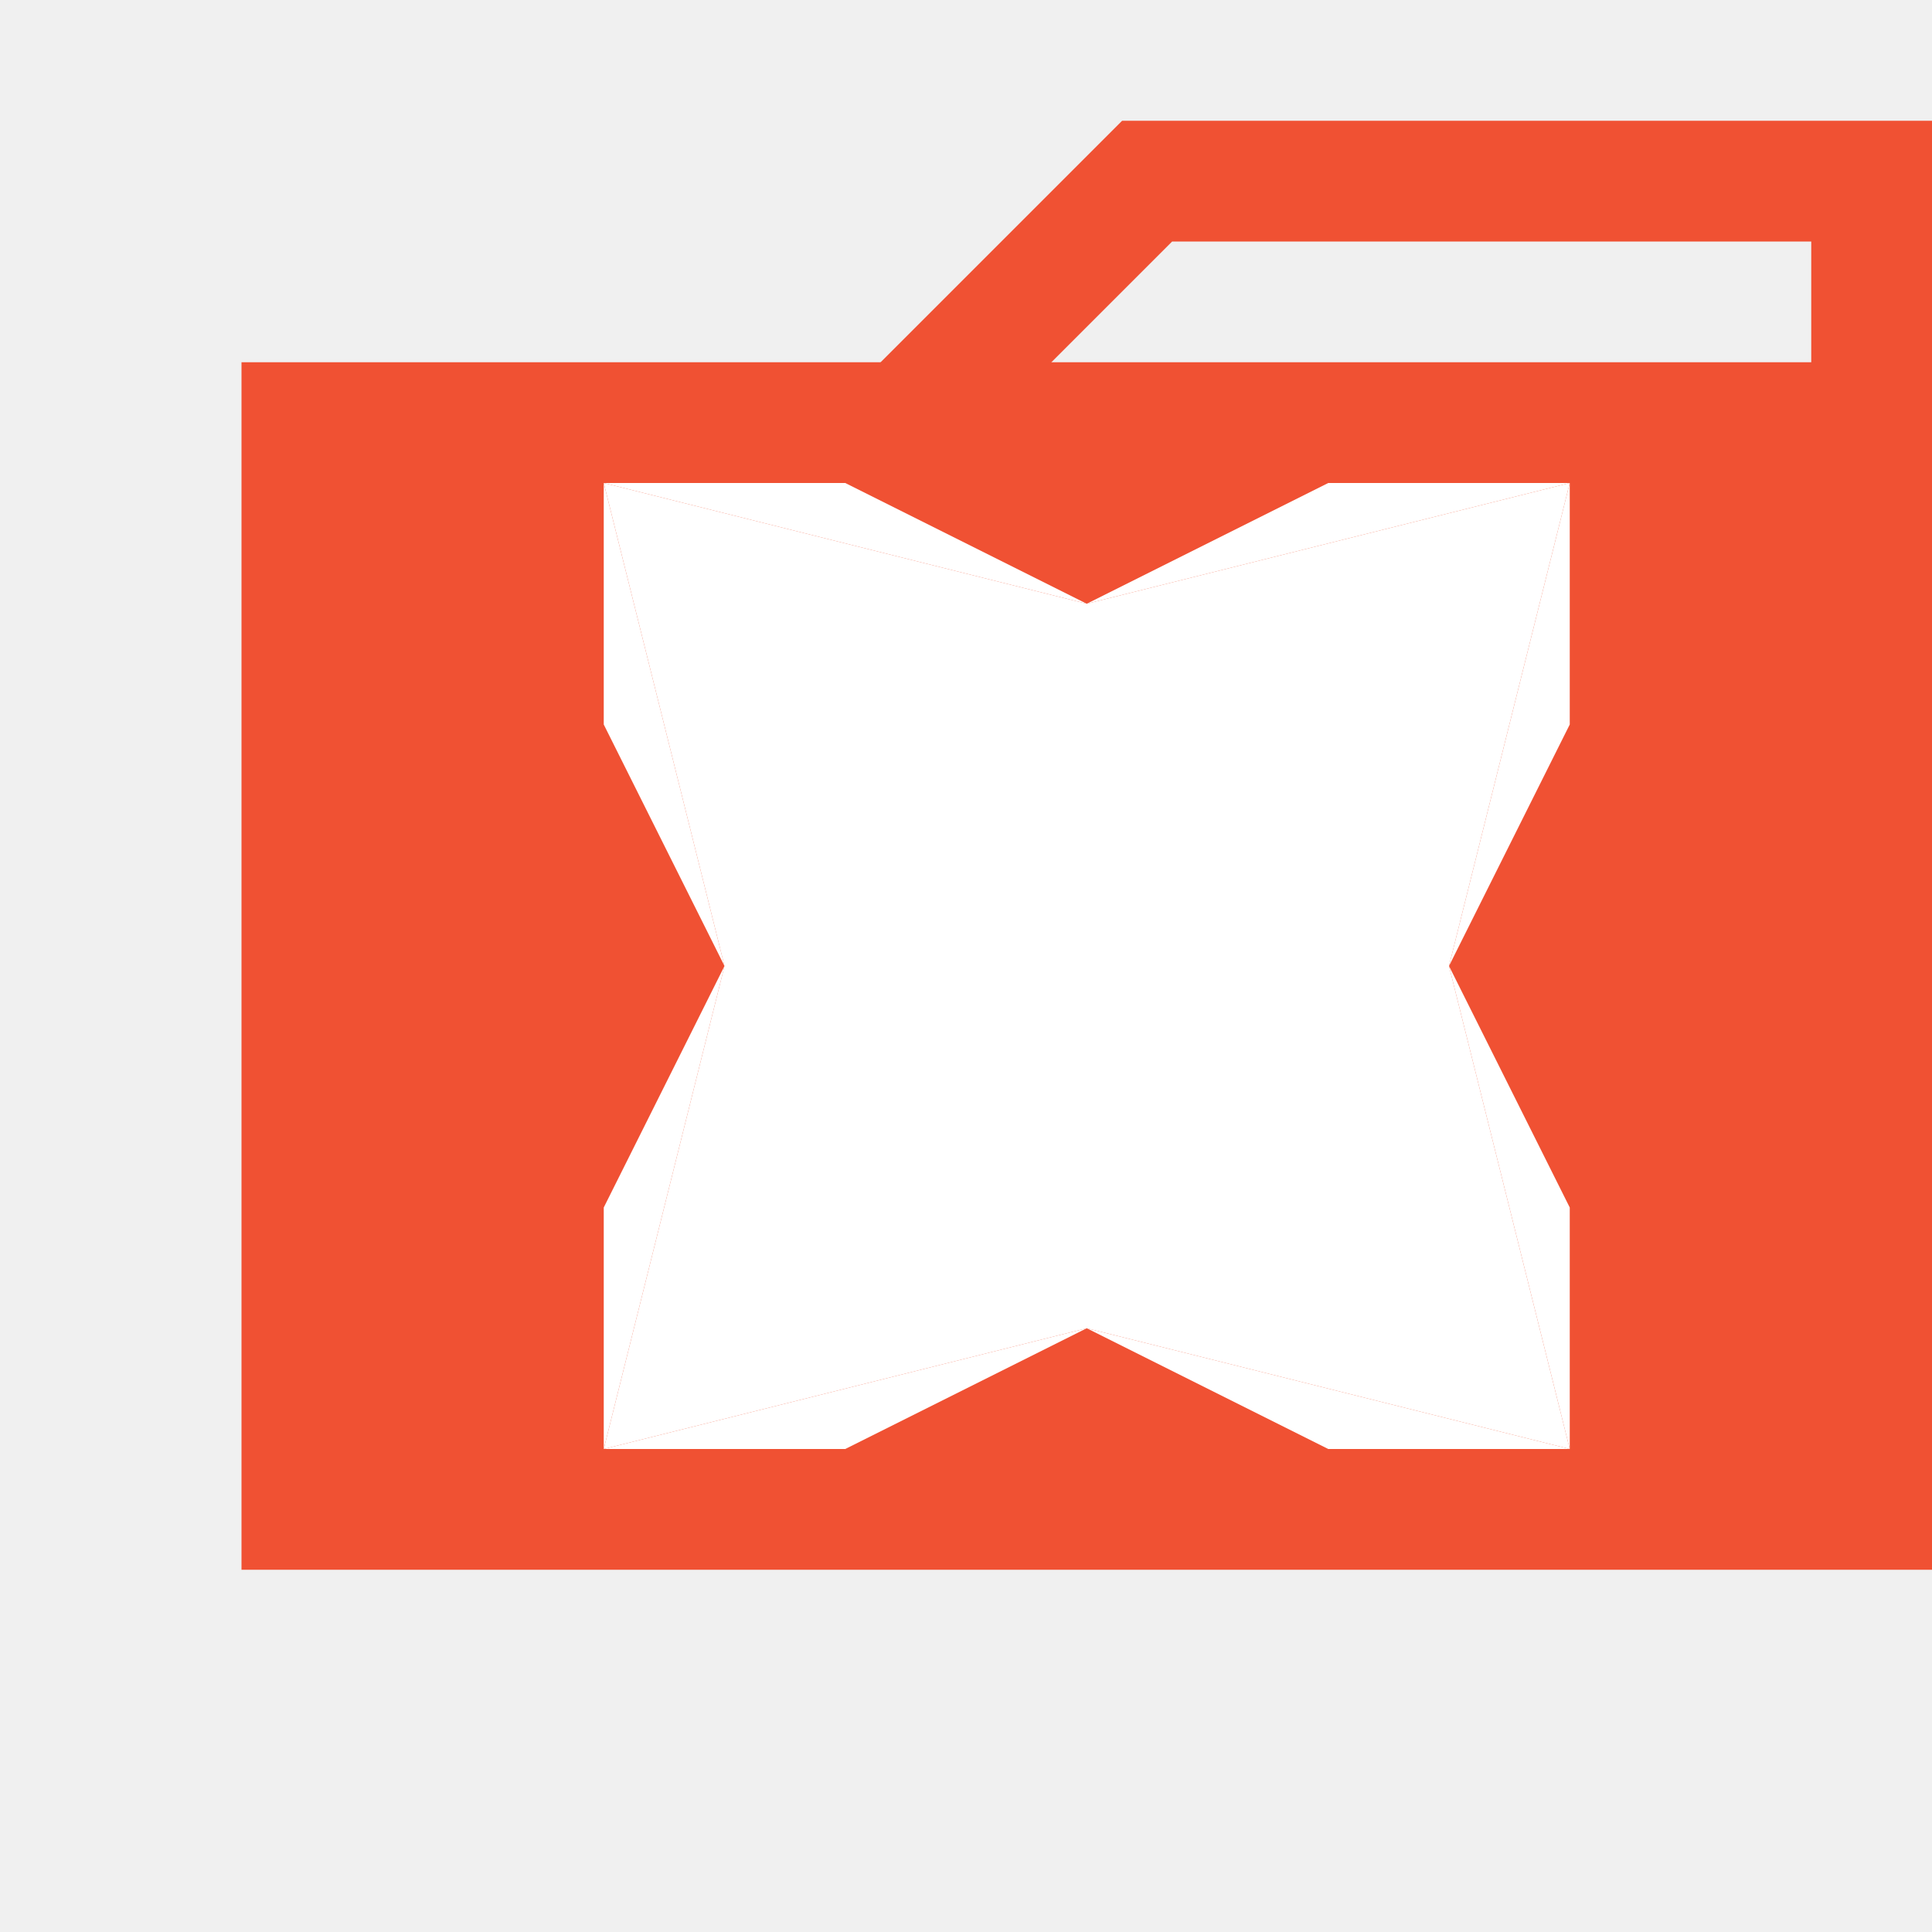
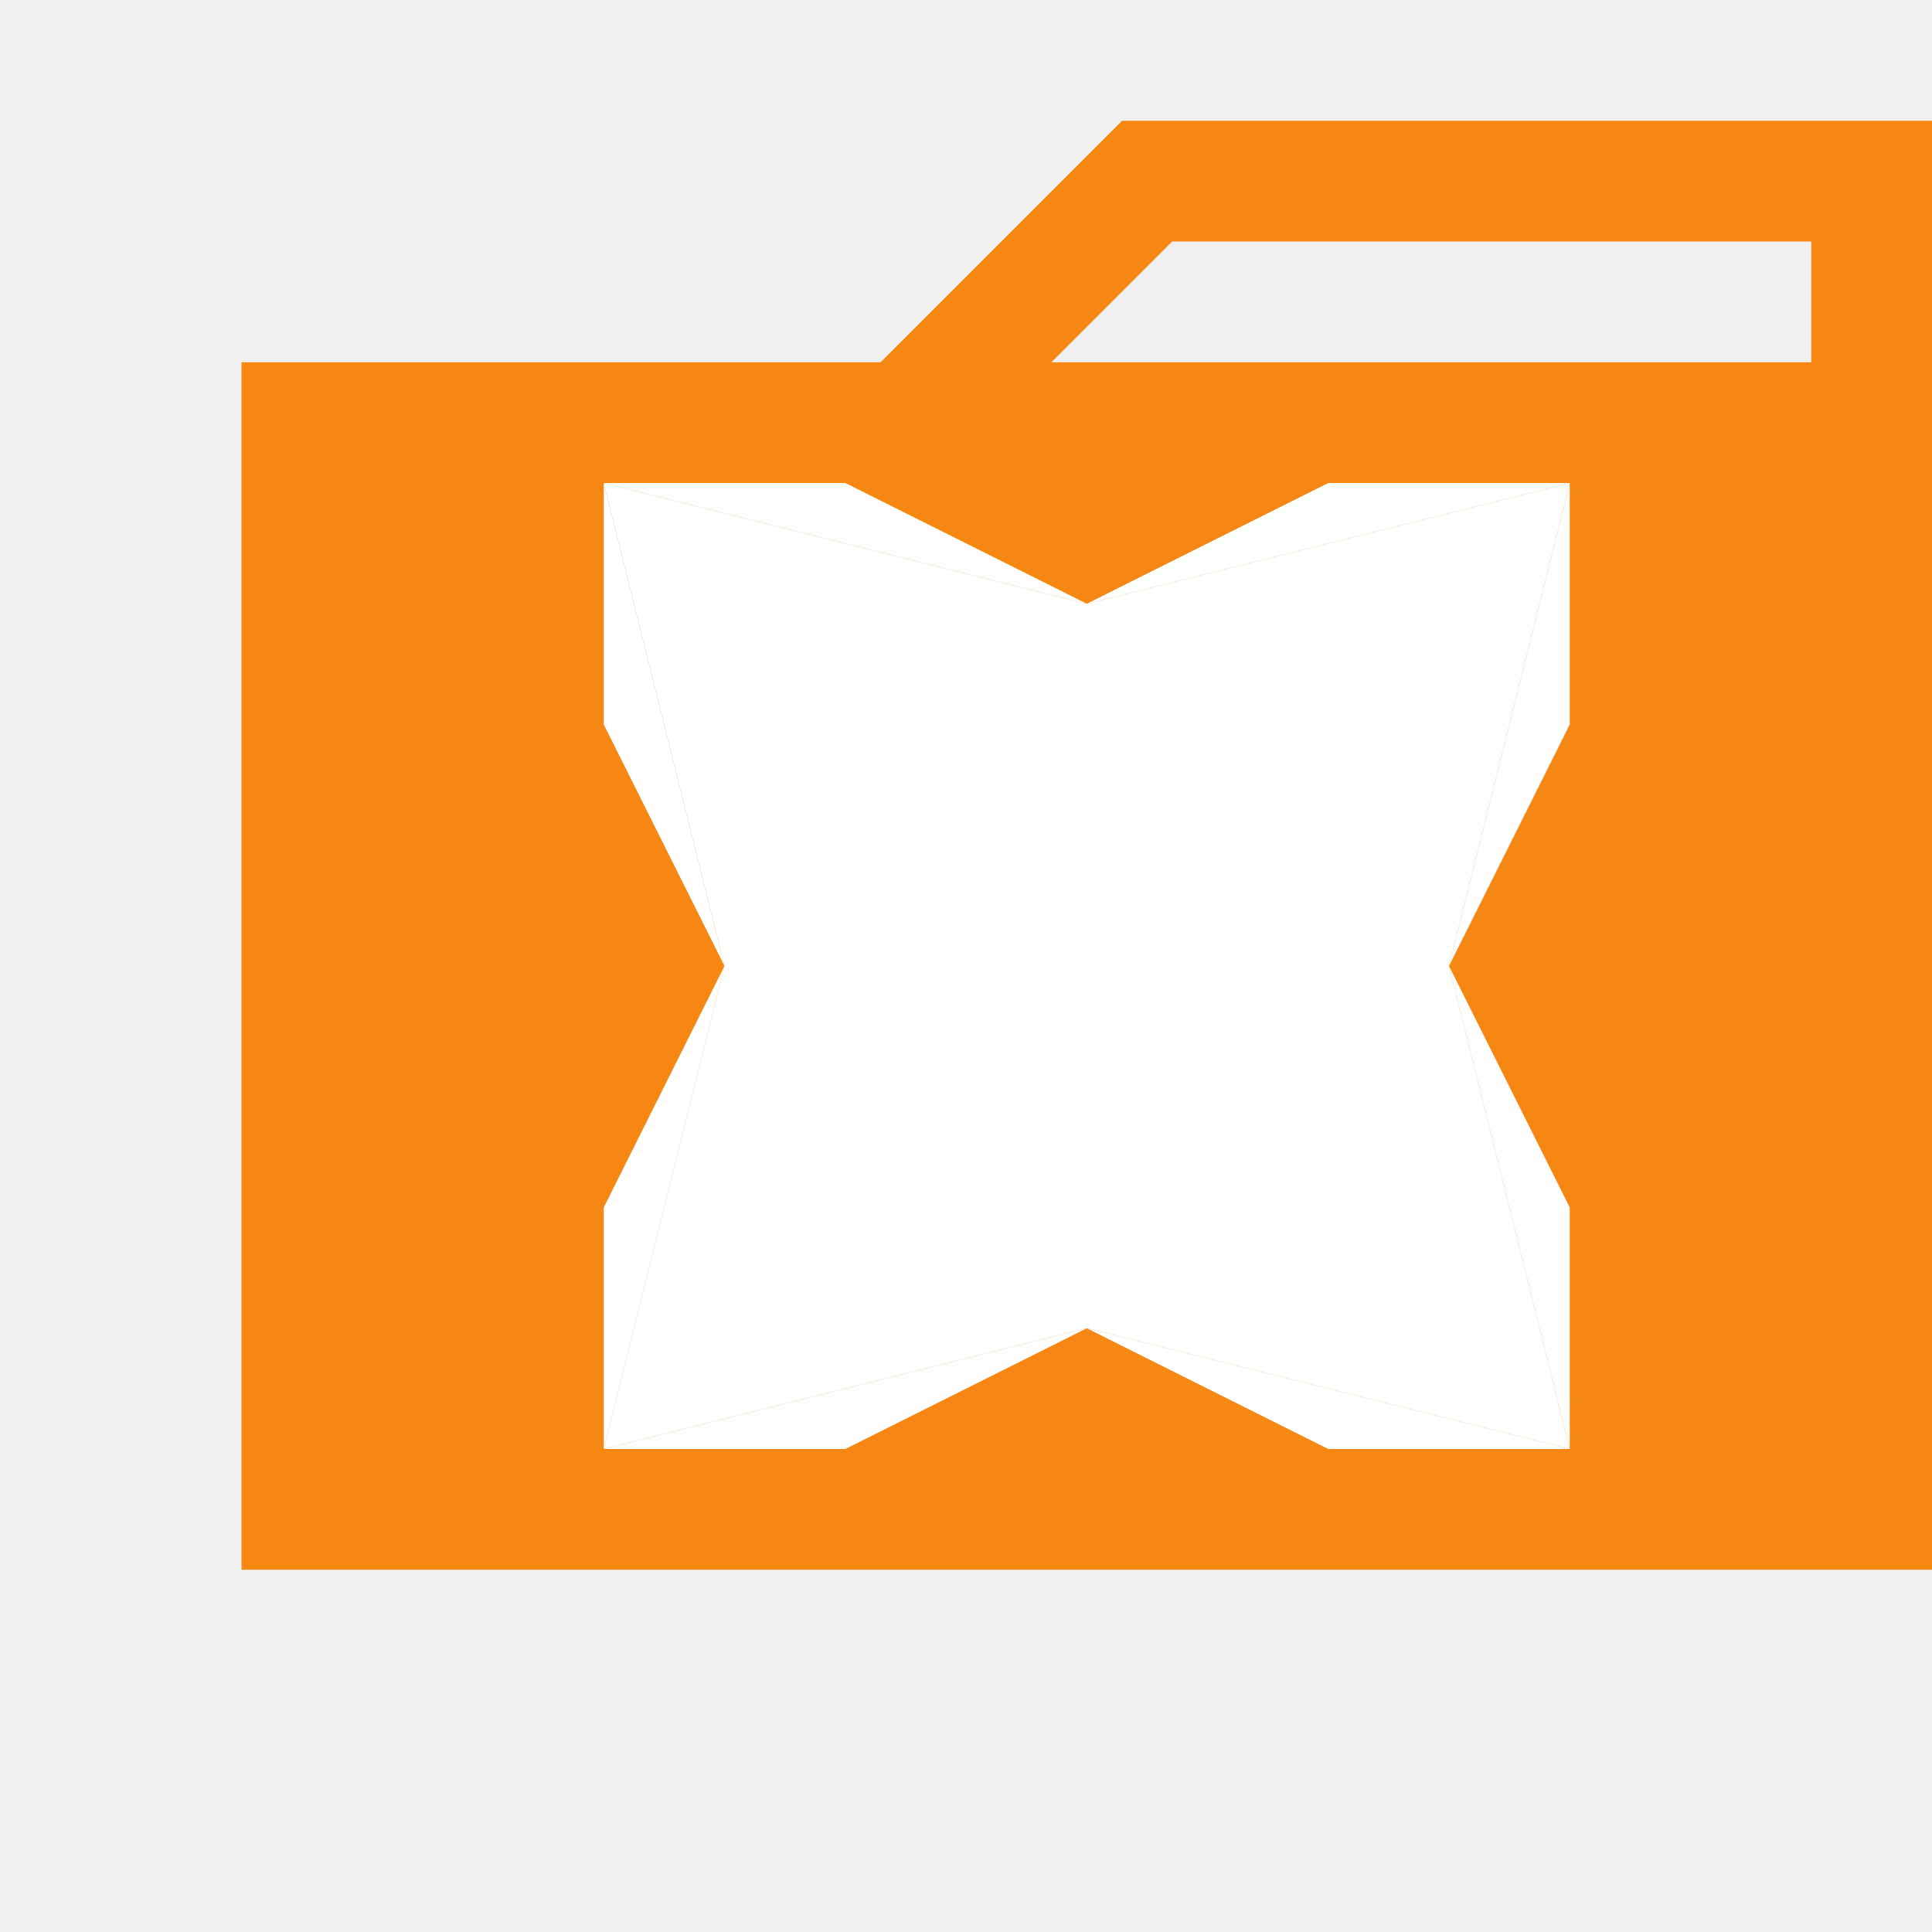
<svg xmlns="http://www.w3.org/2000/svg" width="320" height="320" version="1.1">
-   <rect width="280" height="200" x="40" y="60" fill="#f05133" />
-   <polyline fill="none" stroke="#f05133" stroke-width="20" points="150,70 190,30 310,30 310,70" />
+   <rect width="280" height="200" x="40" y="60" fill="#f68712" />
+   <polyline fill="none" stroke="#f68712" stroke-width="20" points="150,70 190,30 310,30 310,70" />
  <g fill="#ffffff" transform="translate(40 60) scale(0.5) translate(120 40)">
    <rect width="240" height="240" x="40" y="40" />
    <polygon points="0,0 40,160 160,40" />
    <polygon points="0,0 0,80 40,160" />
    <polygon points="0,0 80,0 160,40" />
    <polygon points="320,0 160,40 280,160" />
    <polygon points="320,0 240,0 160,40" />
    <polygon points="320,0 320,80 280,160" />
    <polygon points="0,320 160,280 40,160" />
    <polygon points="0,320 80,320 160,280" />
    <polygon points="0,320 0,240 40,160" />
    <polygon points="320,320 280,160 160,280" />
    <polygon points="320,320 320,240 280,160" />
    <polygon points="320,320 240,320 160,280" />
  </g>
</svg>
